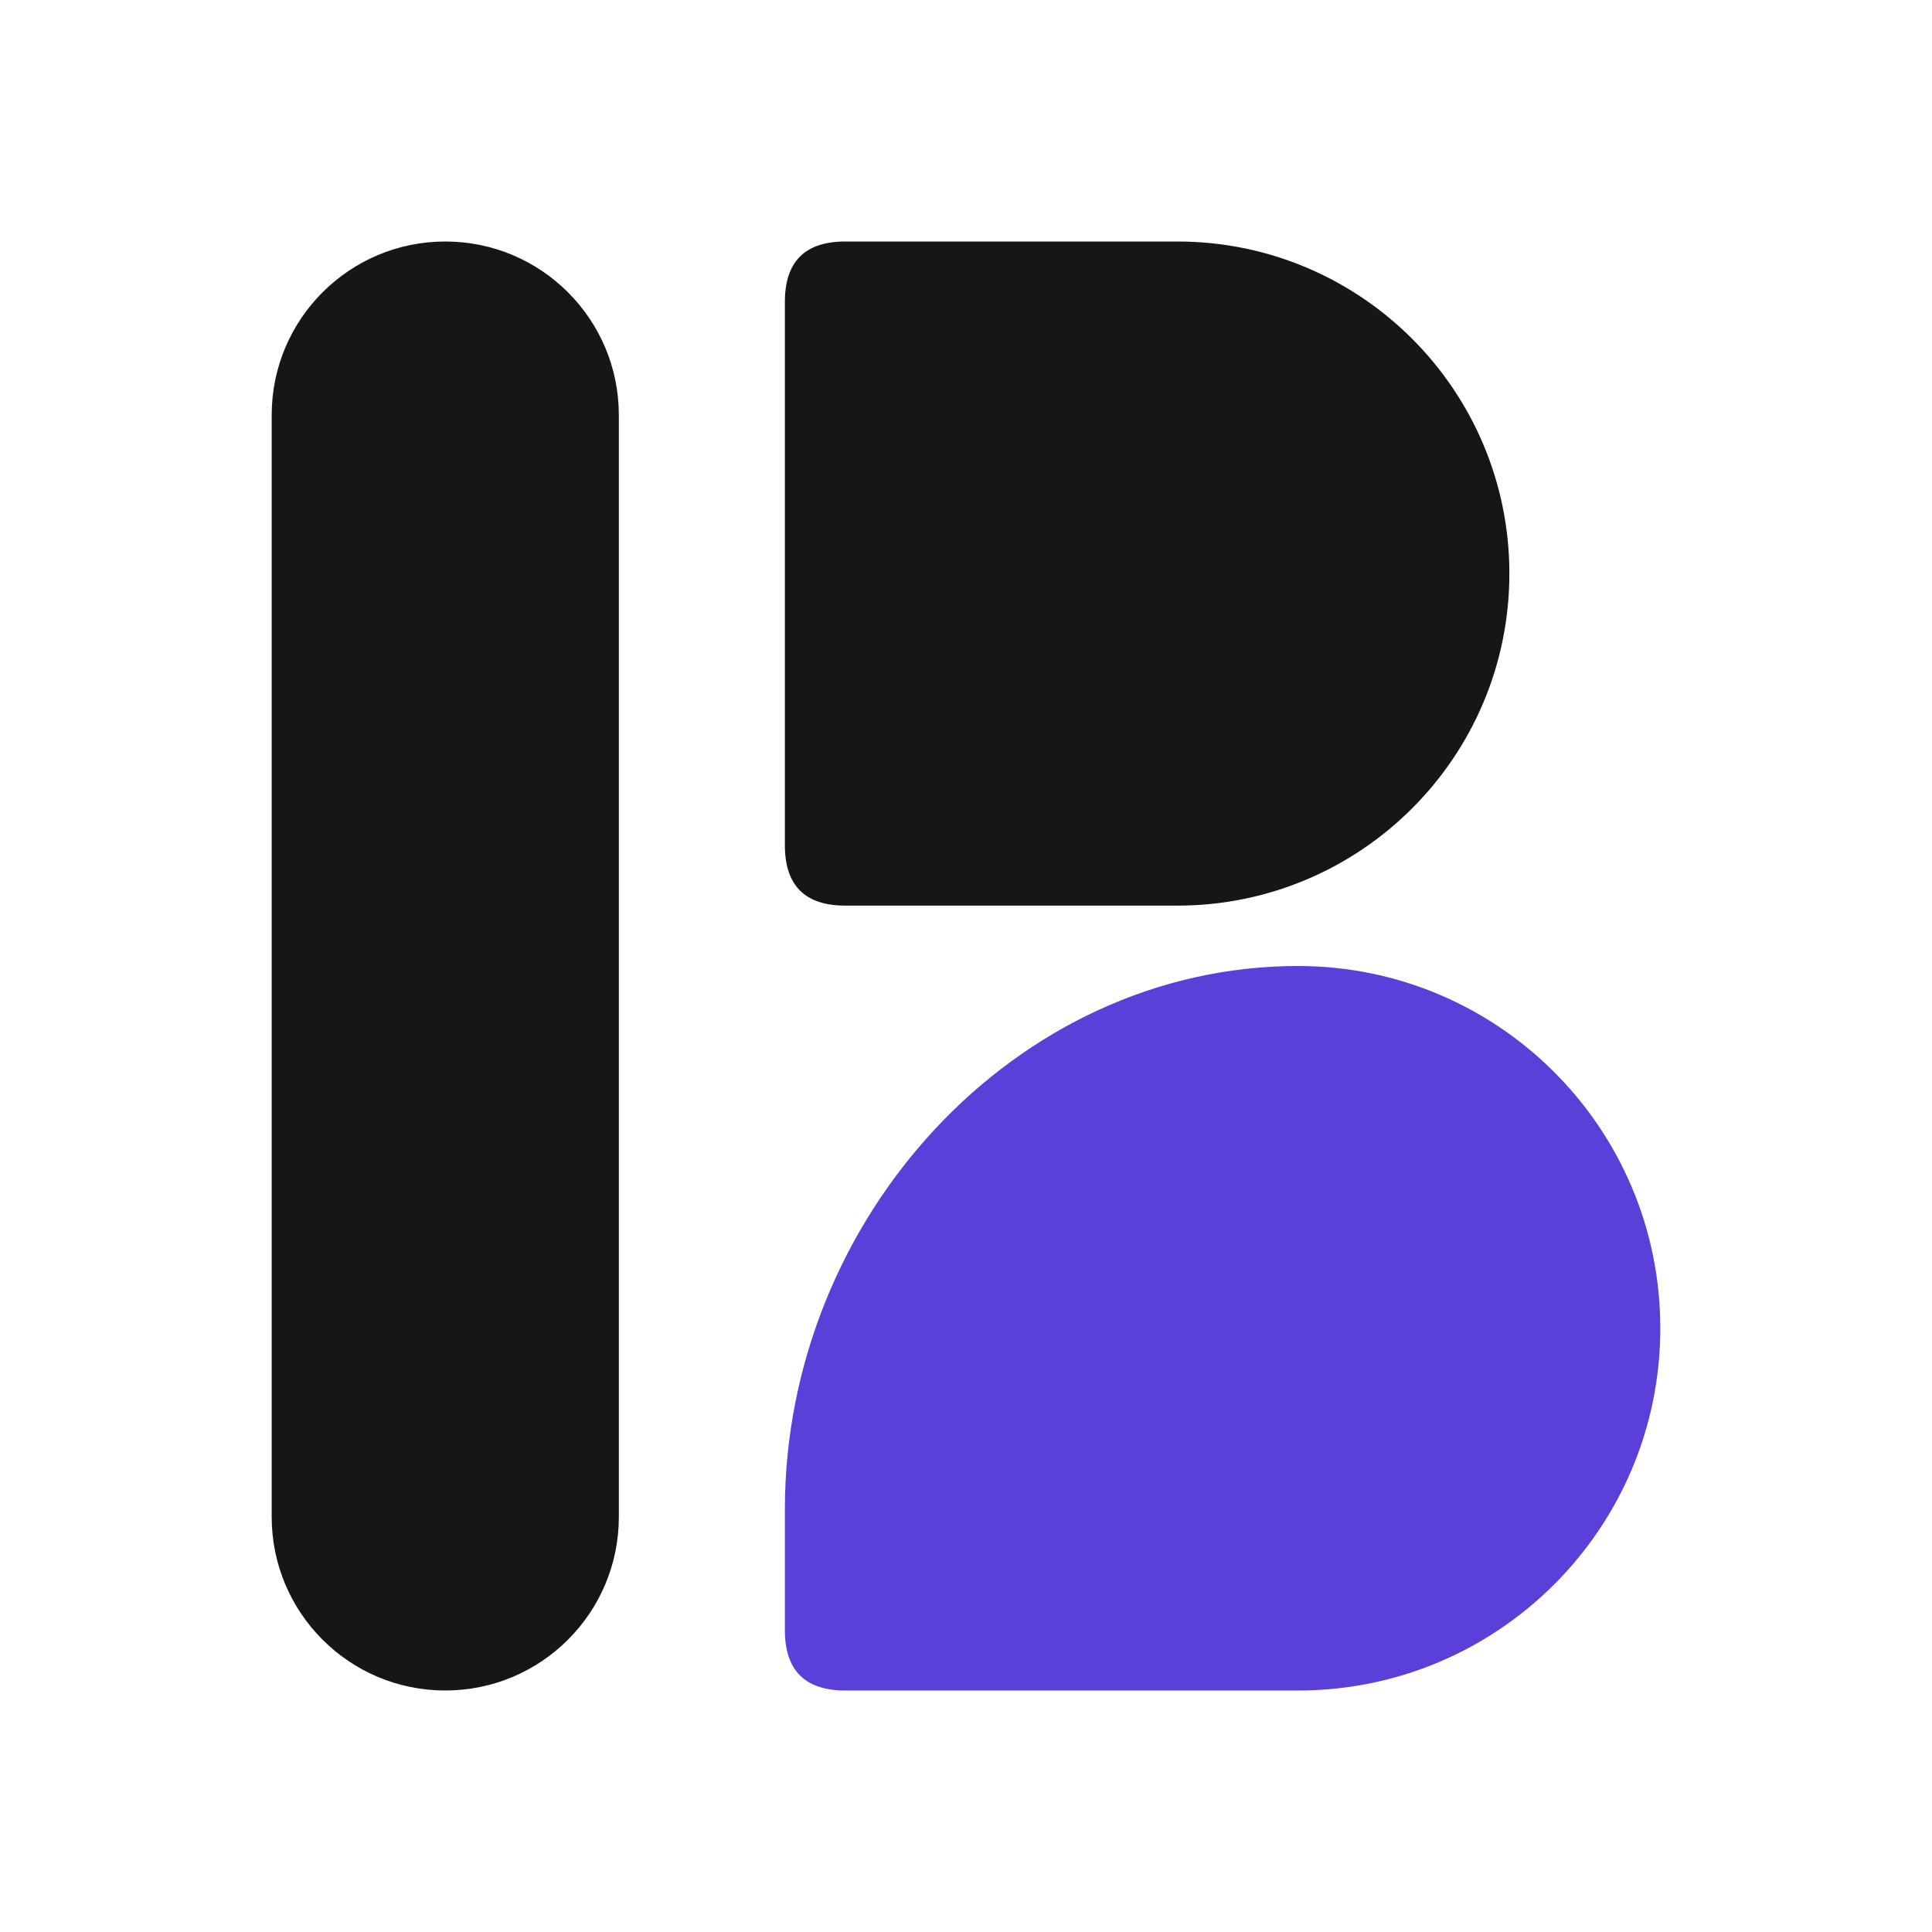
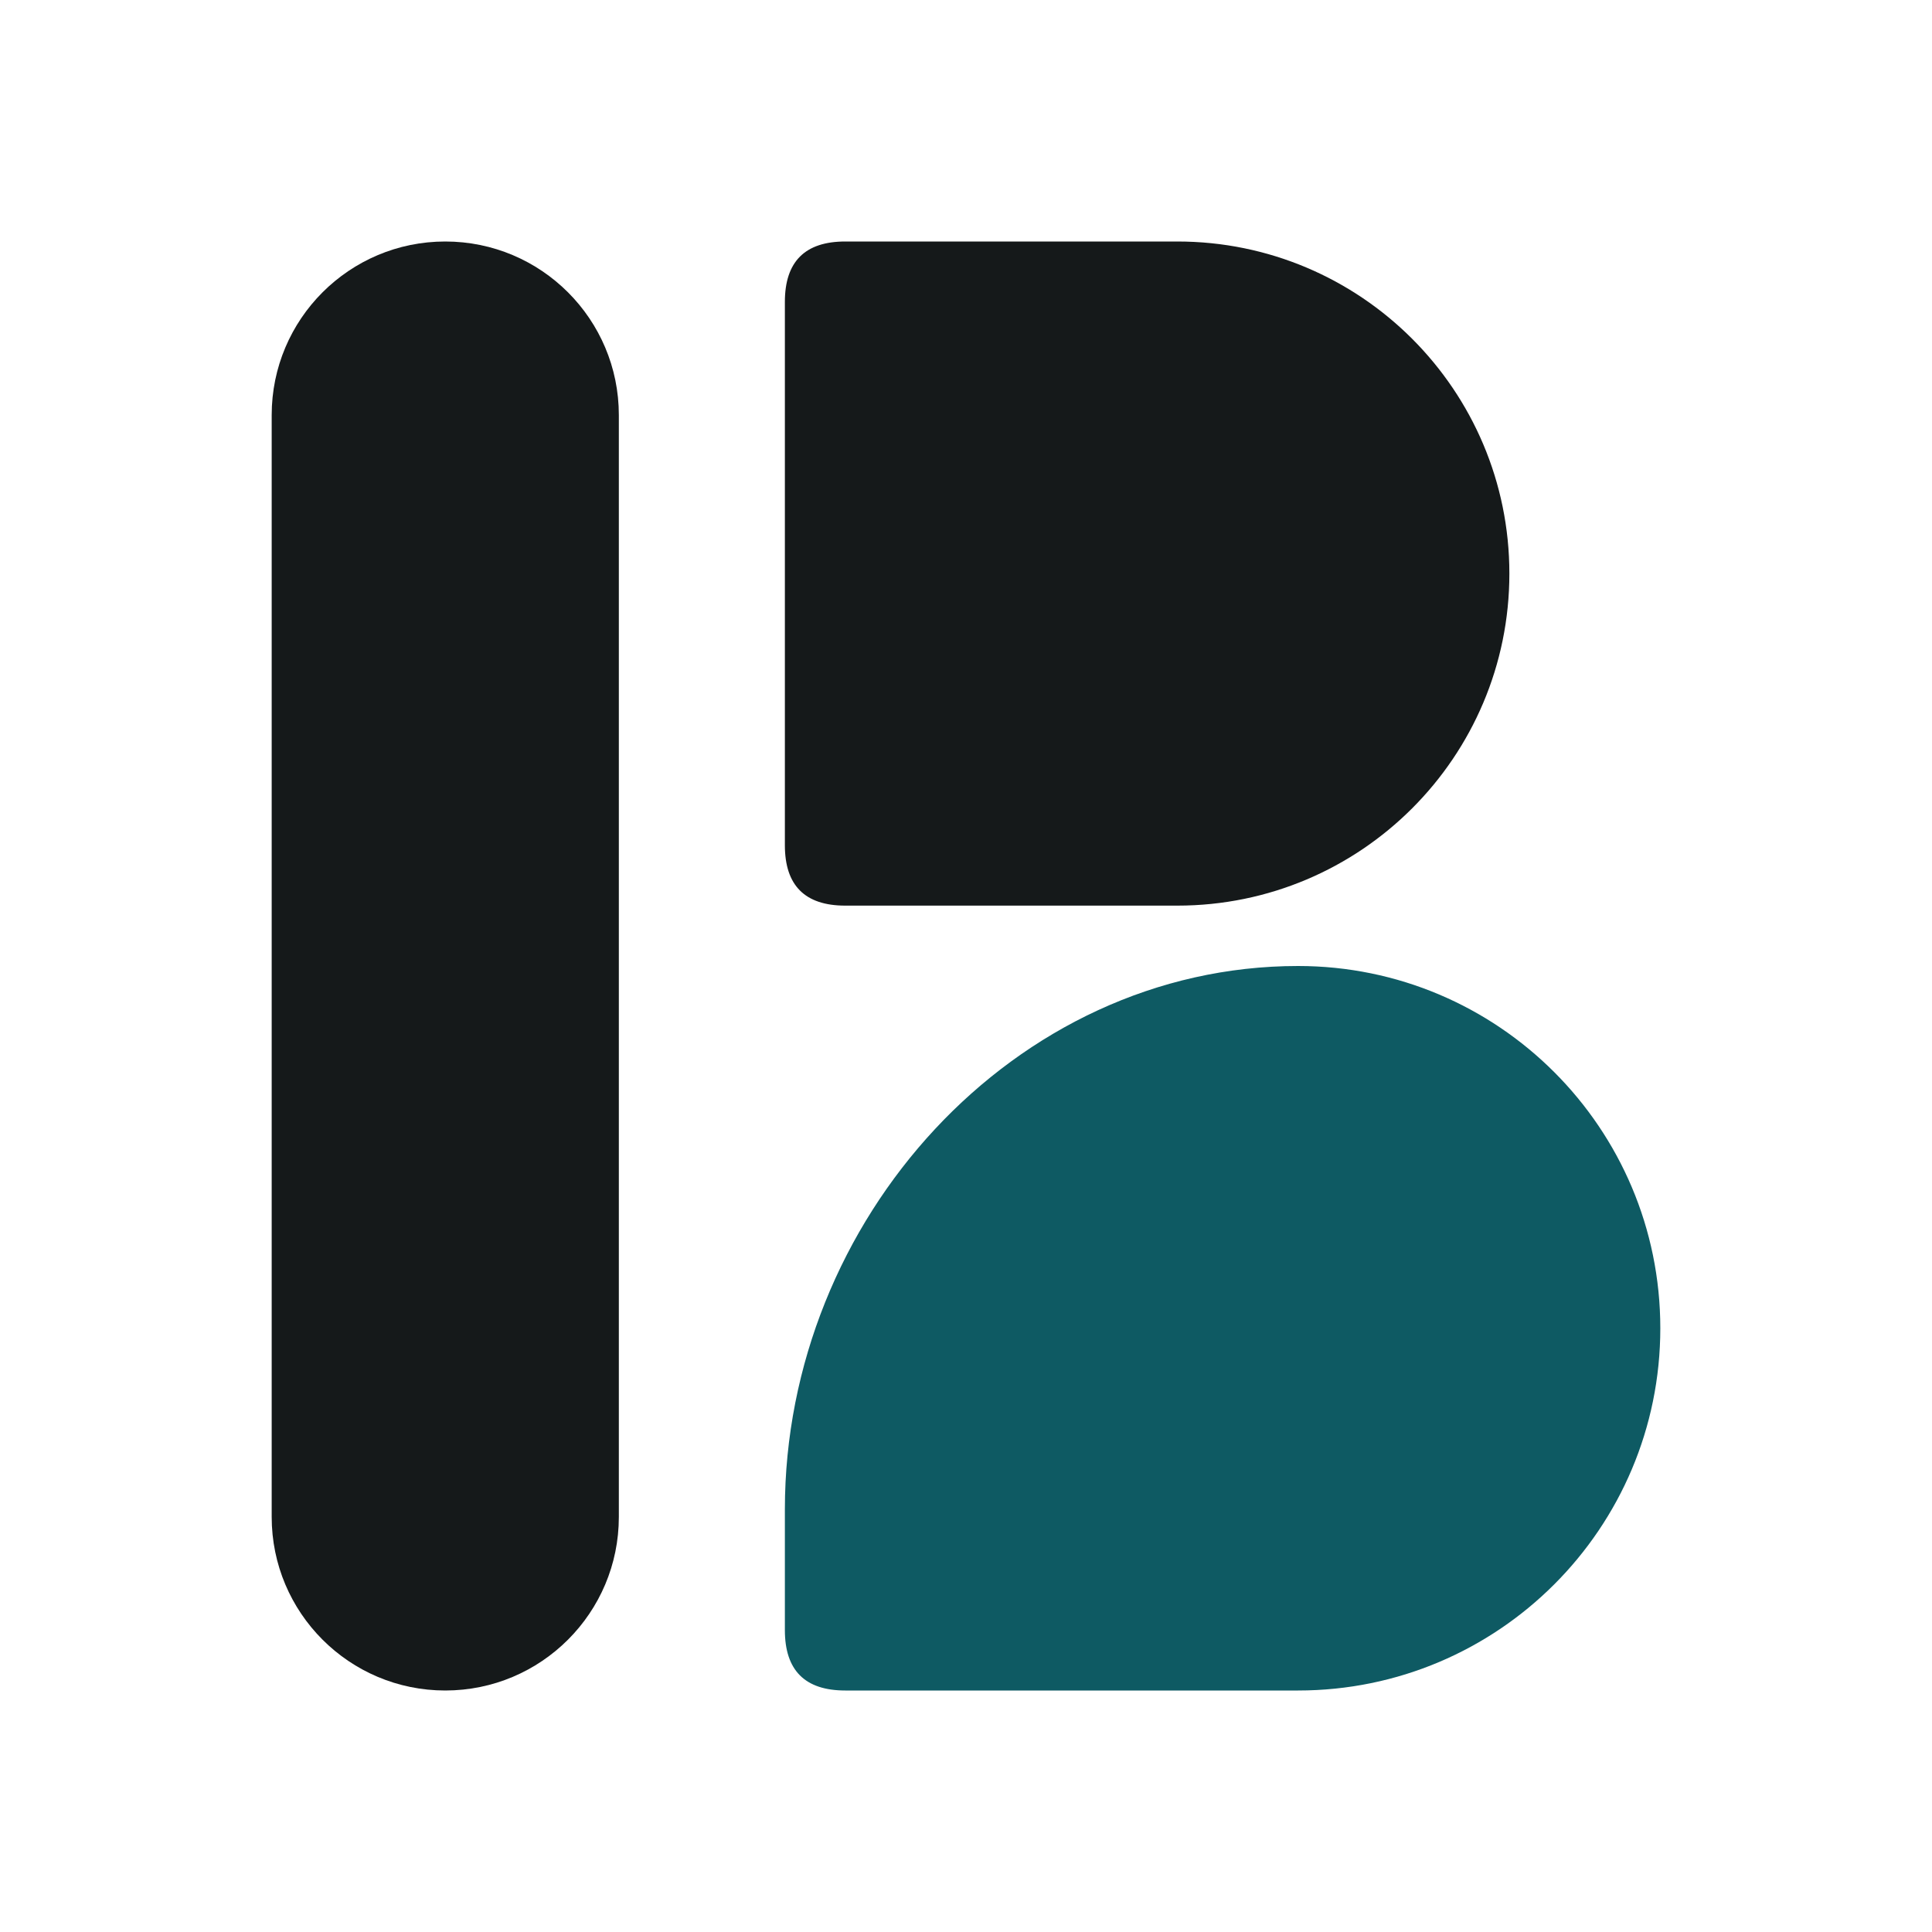
<svg xmlns="http://www.w3.org/2000/svg" width="32" height="32" viewBox="0 0 32 32" fill="none">
  <style>
-     .b { fill: #161616; }
-     .d { fill: #5b3fd9; }
+     .b { fill: #15191a; }
+     .d { fill: #0e5a63; }
    @media (prefers-color-scheme: dark) {
-       .b { fill: #f4f3f7; }
-       .d { fill: #8b7bff; }
+       .b { fill: #e9ecec; }
+       .d { fill: #74bcc3; }
    }
  </style>
  <rect class="b" x="4.5" y="4" width="5.75" height="24" rx="2.875" />
  <path class="b" d="M14 4H19.5A5.5 5.5 0 0 1 19.5 15H14Q13 15 13 14V5Q13 4 14 4Z" />
  <path class="d" d="M13 25C13 20.2 16.8 16 21.5 16A6 6 0 0 1 21.5 28H14Q13 28 13 27Z" />
</svg>
